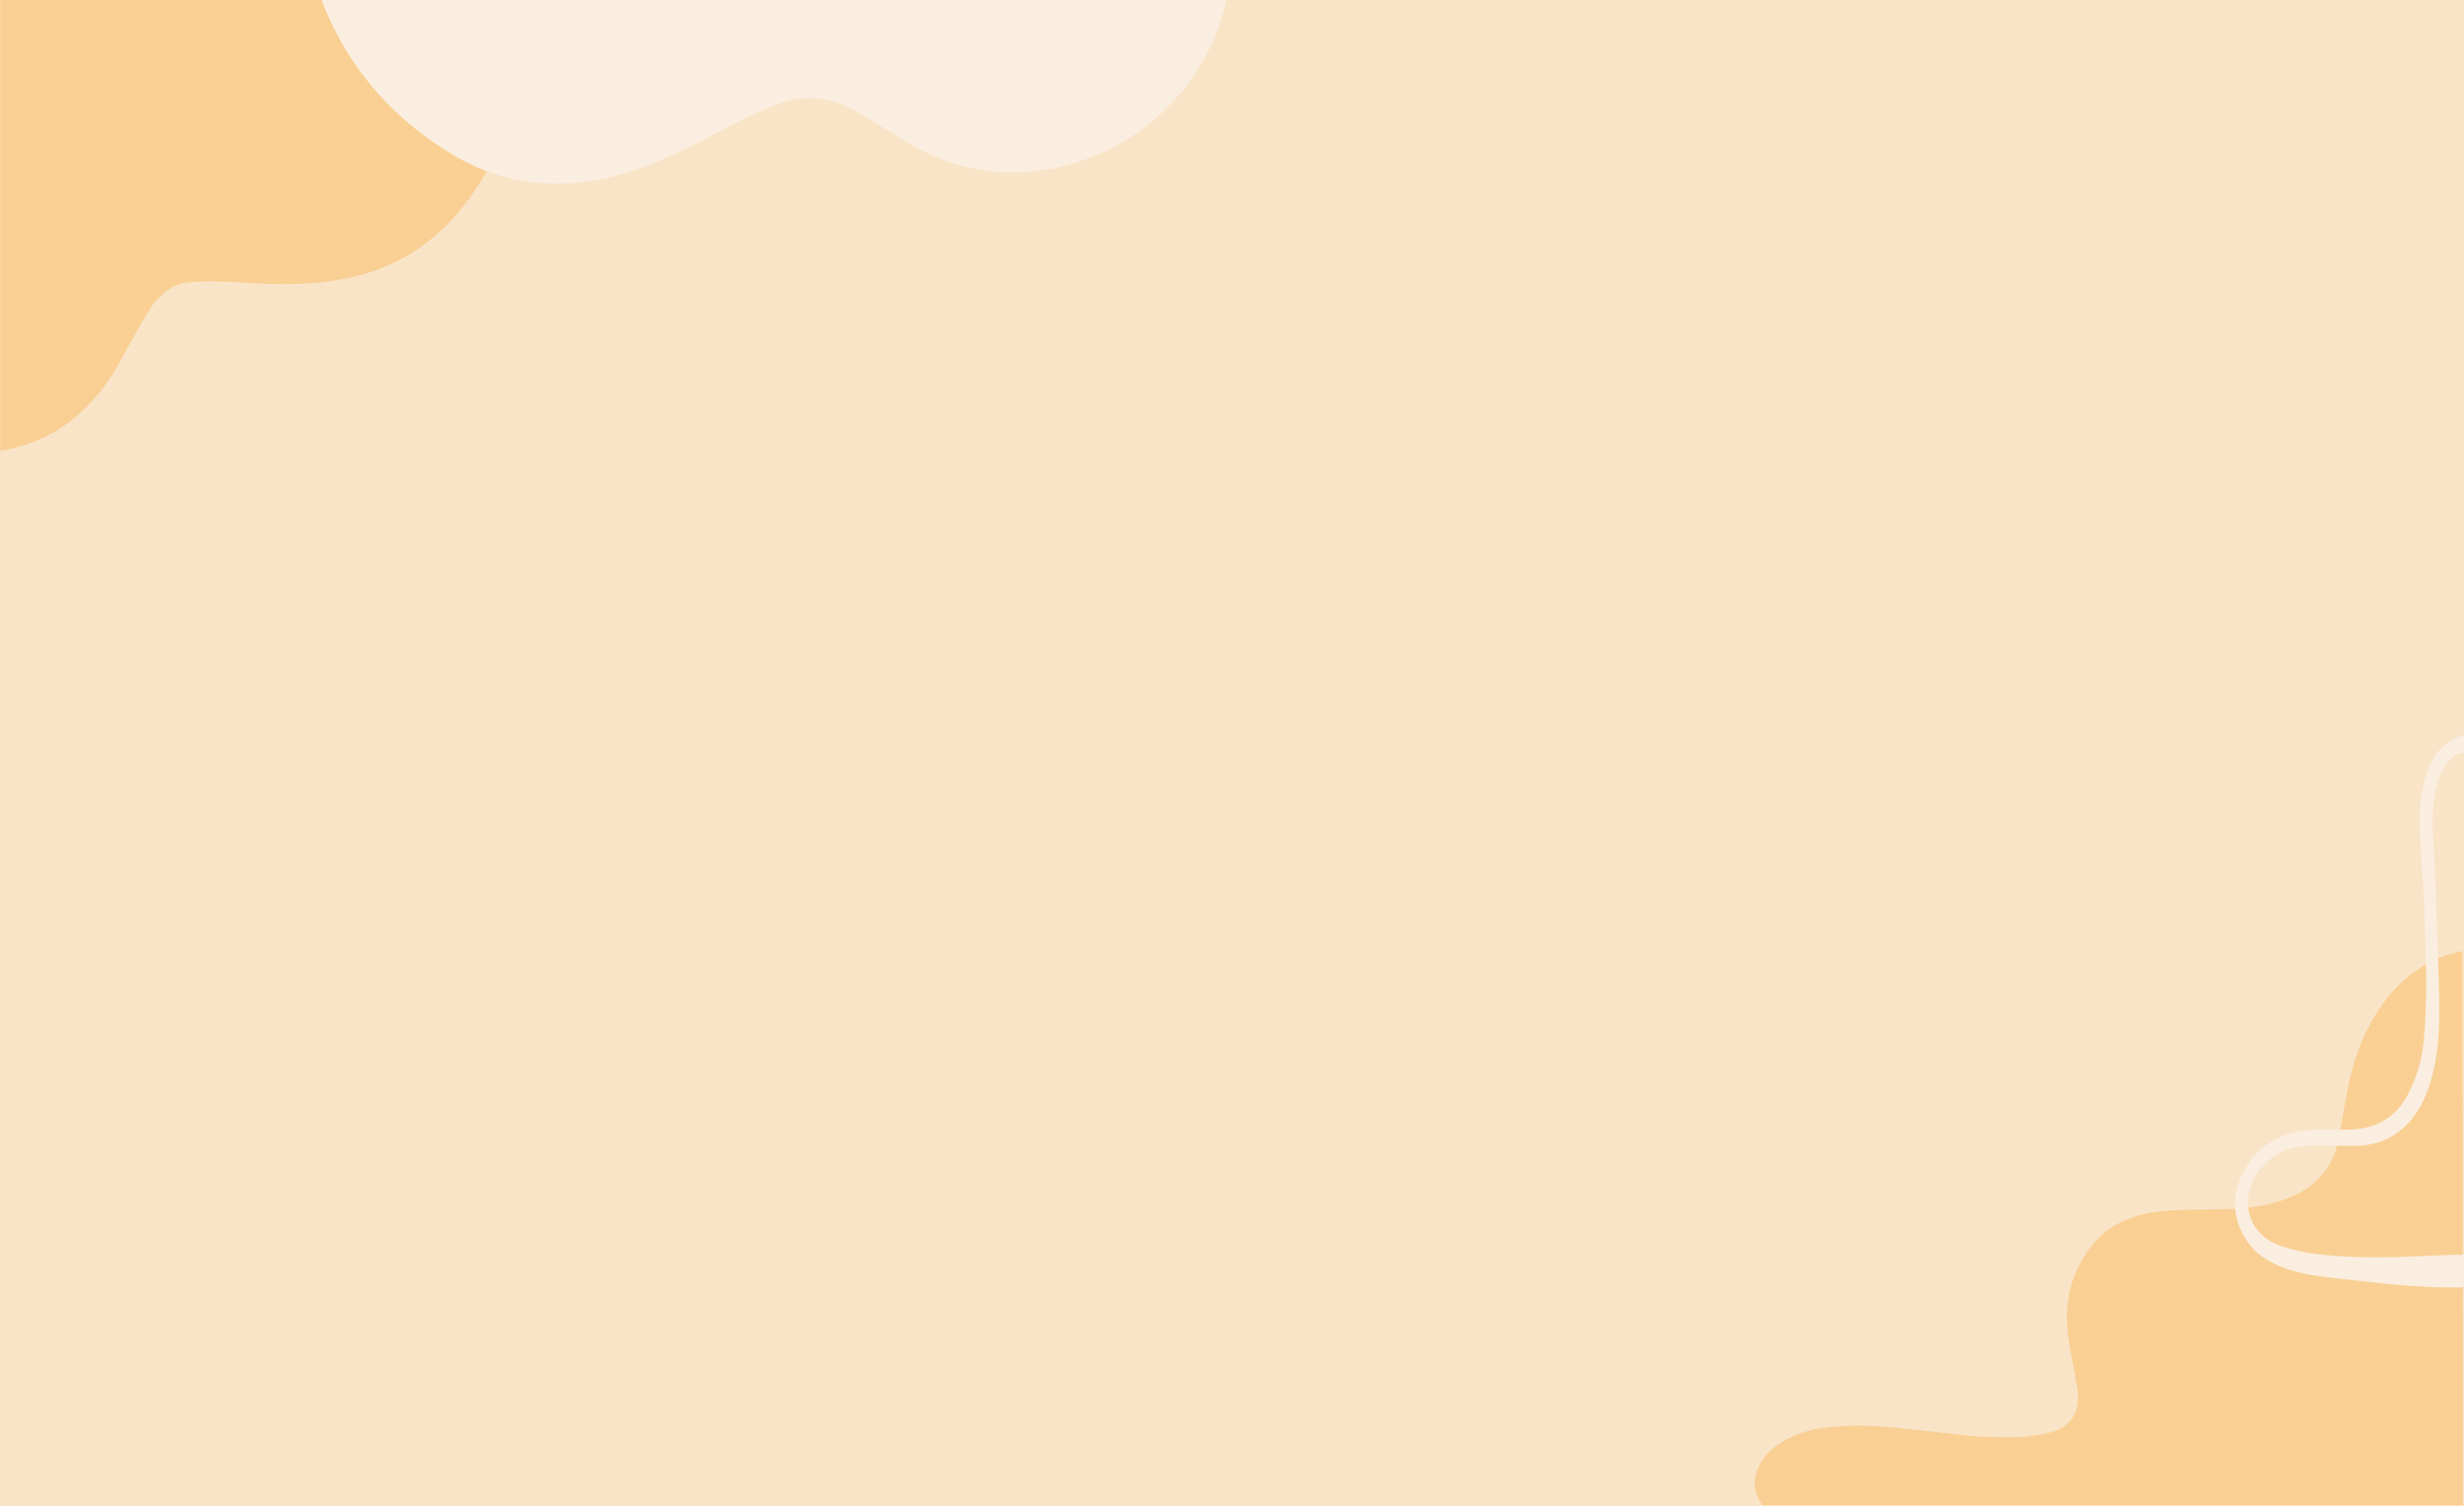
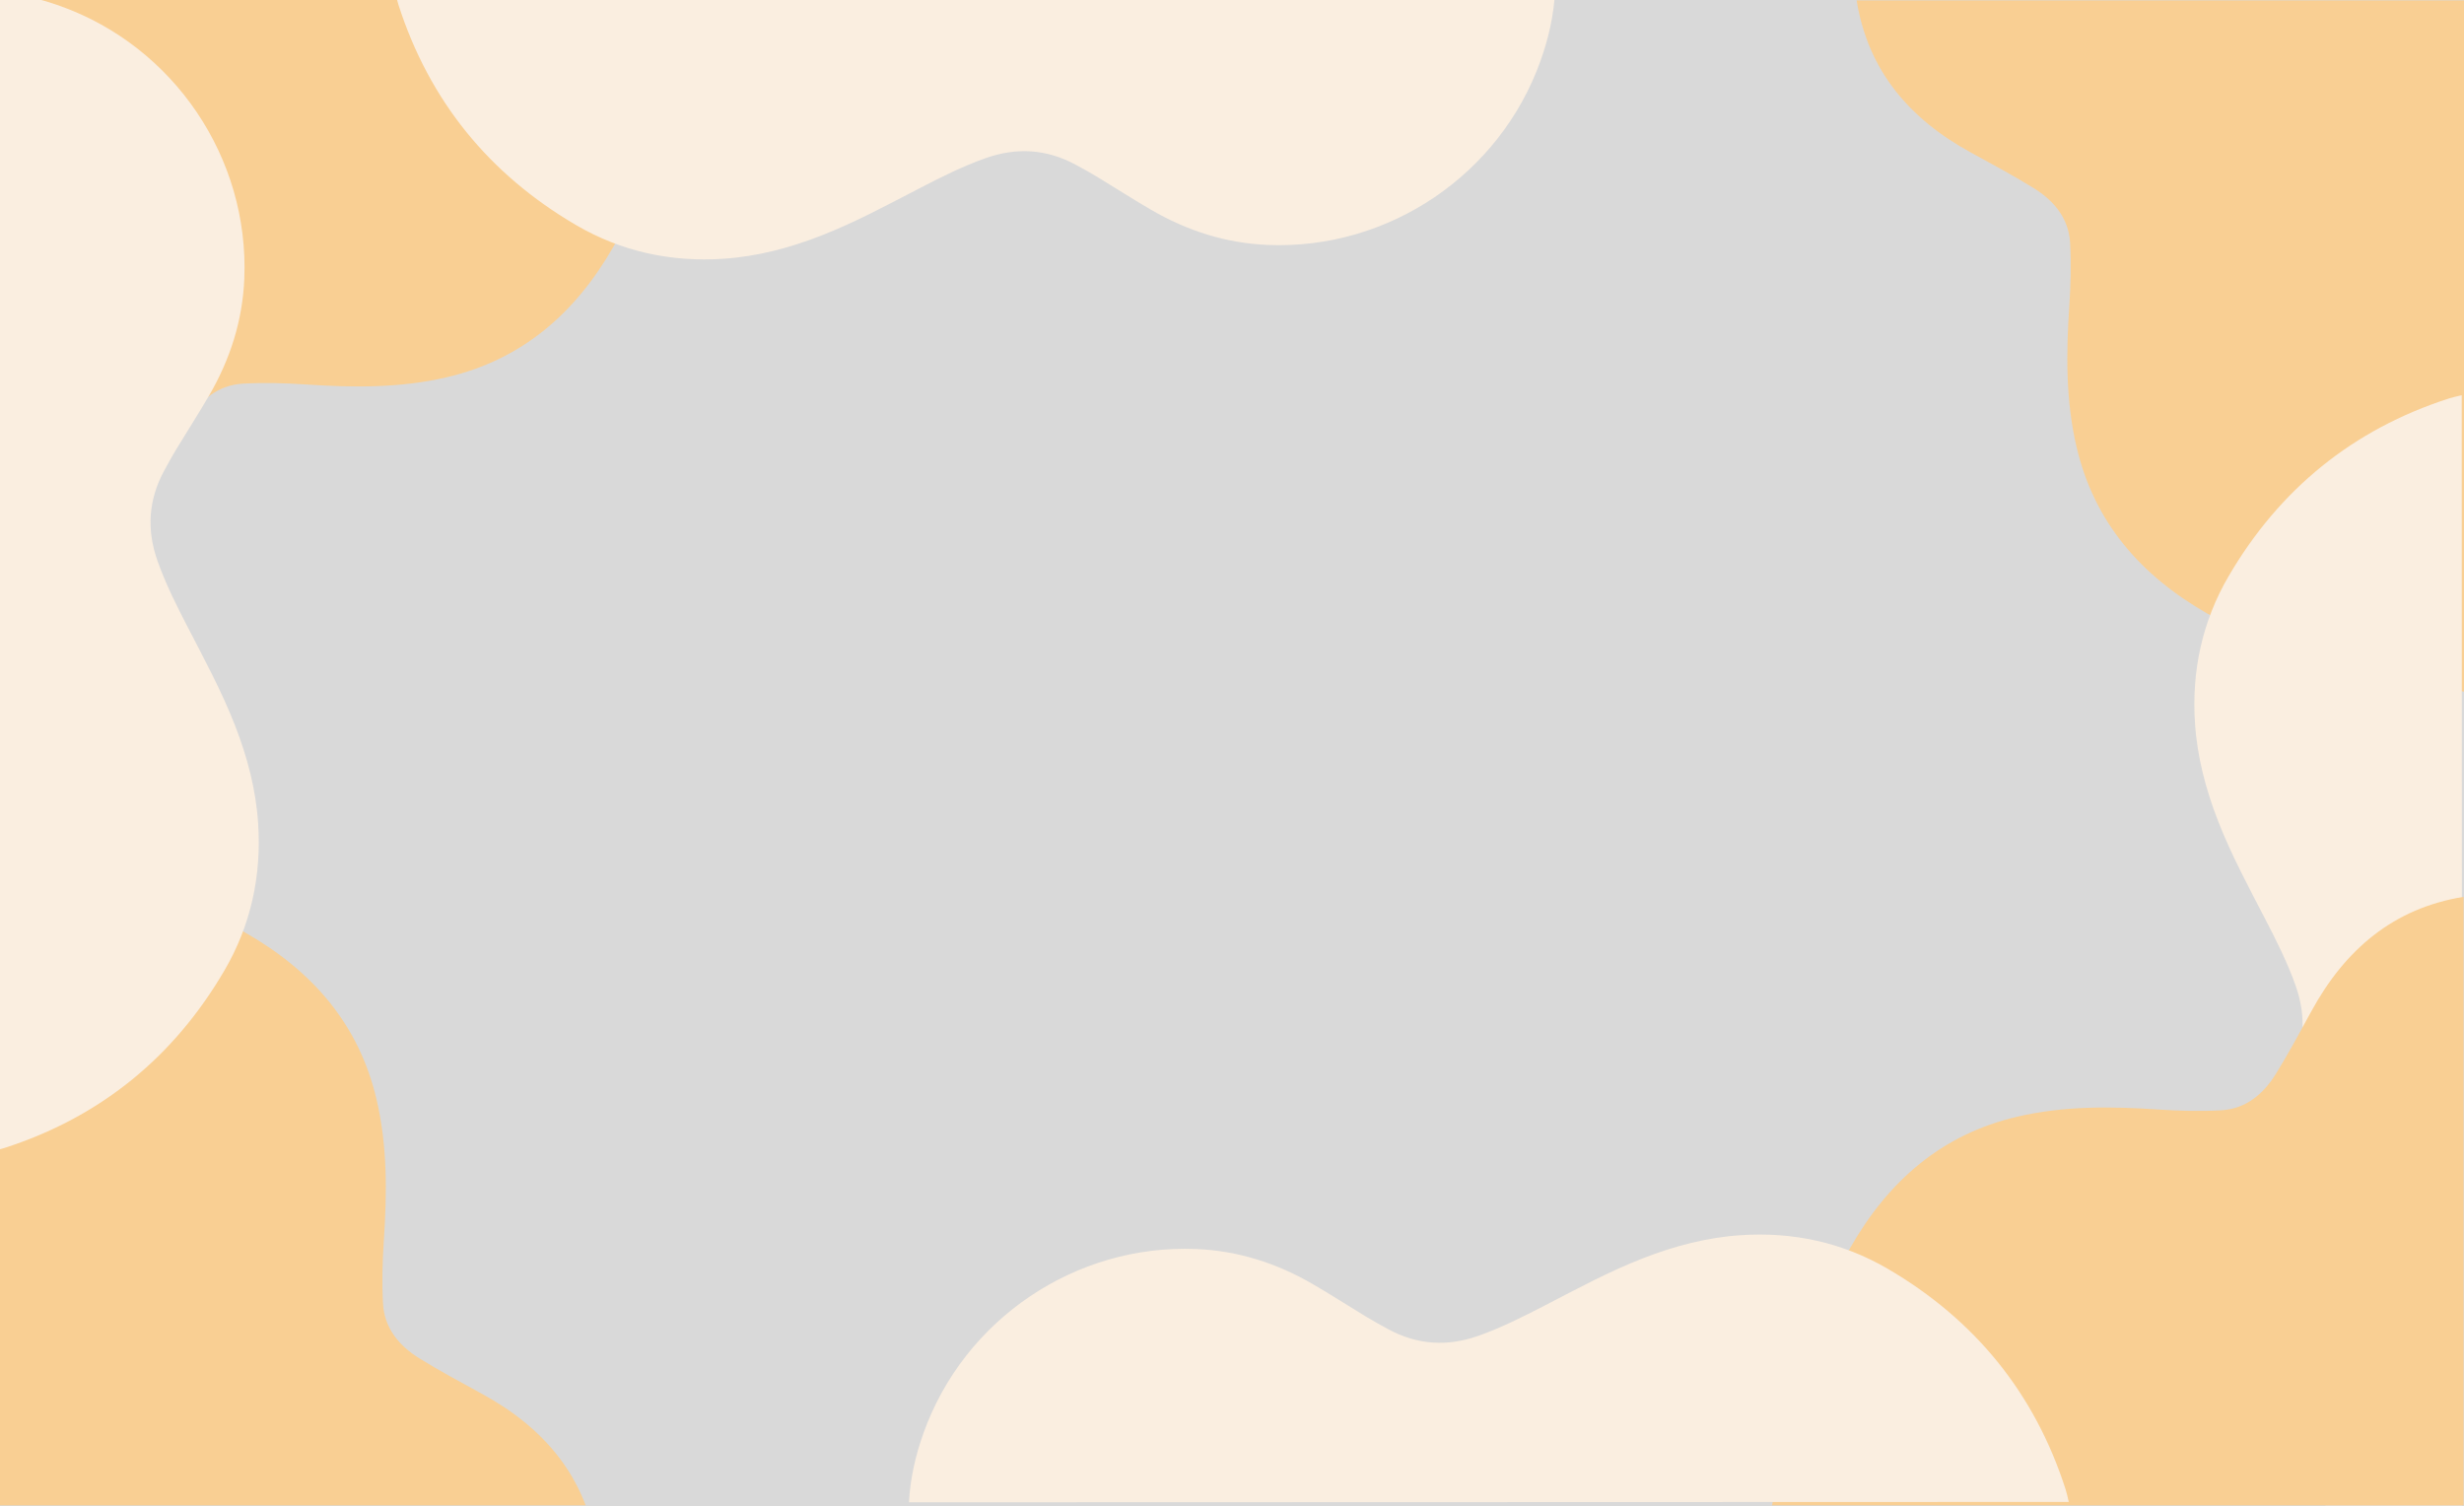
<svg xmlns="http://www.w3.org/2000/svg" width="2560" zoomAndPan="magnify" viewBox="0 0 1920 1173" height="1564" preserveAspectRatio="xMidYMid meet">
+   <style>.B{clip-rule:nonzero}.C{fill:#f9cf93}.D{fill:#faeee0}</style>
  <defs>
    <clipPath id="A">
-       <path d="M0 0h436.359v351.297H0zm0 0" clip-rule="nonzero" />
+       <path d="M.316 0H551.25v465.297H.316zm0 0" class="B" />
    </clipPath>
    <clipPath id="B">
-       <path d="M243.676 0h714.75v144h-714.75zm0 0" clip-rule="nonzero" />
+       <path d="M308.012 0h903.75v203h-903.75zm0 0" class="B" />
    </clipPath>
    <clipPath id="C">
-       <path d="M1741 572.328h178.996V1004H1741zm0 0" clip-rule="nonzero" />
+       <path d="M0 653.832h464.809V1173H0zm0 0" class="B" />
+     </clipPath>
+     <clipPath id="D">
+       <path d="M0 0h202v897.07H0zm0 0" class="B" />
+     </clipPath>
+     <clipPath id="E">
+       <path d="M1446.723.313H1920v550.934h-473.277zm0 0" class="B" />
+     </clipPath>
+     <clipPath id="F">
+       <path d="M1709 308.016h209.762V1173H1709zm0 0" class="B" />
+     </clipPath>
+     <clipPath id="G">
+       <path d="M1368.746 698.82h550.934V1173h-550.934zm0 0" class="B" />
+     </clipPath>
+     <clipPath id="H">
+       <path d="M708.23 961h903.75v209.863H708.23zm0 0" class="B" />
    </clipPath>
  </defs>
  <path fill="#fff" d="M-192-117.3h2304v1407.6H-192z" />
-   <path fill="#f9e4c8" d="M-192-117.3h2304v1407.6H-192z" />
-   <path fill="#f9cf93" d="M1373.582 1173c-.711-.805-1.145-1.625-1.672-2.398-5.582-8.191-5.969-16.836-2.332-25.867 3.77-9.383 10.637-15.969 19.063-21.133 10.73-6.559 22.527-10.02 34.914-11.305 8.906-.926 17.871-1.562 26.809-1.484 9.355.094 18.723 1.098 28.063 1.902 8.566.742 17.117 1.715 25.668 2.66l26.129 3c4.359.477 8.738.941 13.129 1.066 10.094.293 20.238.91 30.305.402 8.023-.402 16.094-1.793 23.934-3.633 8.336-1.965 15.277-6.527 19.125-14.598 2.906-6.078 2.906-12.711 1.965-19.094-1.949-13.191-4.871-26.238-6.832-39.43-3.016-20.098-.82-39.582 8.625-57.871 7.191-13.918 17.301-25.125 31.355-32.395 8.504-4.391 17.613-6.941 27.074-8.301 16.73-2.414 33.582-1.793 50.391-2.164 13.684-.312 27.383-1.113 40.727-4.578 10.777-2.785 21.027-6.773 30.012-13.559 10.883-8.227 18.043-19.051 21.258-32.176 2.289-9.324 3.727-18.863 5.289-28.359 3.246-19.758 7.453-39.195 16.109-57.453 7.484-15.773 16.902-30.121 29.906-41.887 12.848-11.629 27.691-19.543 44.805-22.93.418-.078.82-.262 1.438-.418l.25 432h-545.504zm0 0" />
-   <g clip-path="url(#A)">
-     <path fill="#f9cf93" d="M.184 351.27c43.406-7.016 73.152-32.617 93.789-70.34 7.137-13.043 14.168-26.164 21.98-38.797 7.719-12.48 18.559-21.652 33.863-22.48 12.816-.695 25.766-.371 38.582.492 29.207 1.965 58.25 2.293 86.996-4.426 46.699-10.902 79.355-39.676 102.719-80.41 19.234-33.555 31.129-69.879 38.836-107.457 7.332-35.664 12.746-71.742 19.164-108.094L.184-80.703V351.27zm0 0" />
+   <path fill="#d9d9d9" d="M-192-117.3h2304v1407.6H-192z" />
+   <g clip-path="url(#A)" class="C">
+     <path d="M.238 465.309c54.863-8.867 92.465-41.227 118.551-88.91 9.02-16.484 17.906-33.074 27.781-49.039 9.754-15.773 23.457-27.367 42.805-28.414 16.199-.883 32.566-.469 48.766.621 36.918 2.484 73.629 2.898 109.961-5.59 59.031-13.781 100.309-50.156 129.836-101.641 24.313-42.418 39.348-88.324 49.094-135.828 9.262-45.078 16.109-90.68 24.223-136.625L.238-80.703v546.012zm0 0" />
  </g>
-   <g clip-path="url(#B)">
-     <path fill="#faeee0" d="M958.609-21.984c-.762 14.676-4.016 28.879-8.957 42.691-25.066 70.121-93.617 116.473-168.023 113.438-25.773-1.047-49.711-8.703-71.926-21.625-11.332-6.578-22.348-13.715-33.566-20.492-4.234-2.566-8.602-4.945-12.953-7.305-17.914-9.719-36.418-10.879-55.613-4.082-14.172 5.027-27.531 11.738-40.84 18.637-19.953 10.324-39.723 21.035-60.723 29.199-19.312 7.508-39.152 12.77-59.898 14.168-32.387 2.195-63.02-4.418-90.969-20.746-53.574-31.324-90.43-76.531-109.523-135.836-.793-2.48-1.332-5.062-1.973-7.828l714.965-.219zm0 0" />
+   <g clip-path="url(#B)" class="D">
+     <path d="M1211.691-6.48c-.961 18.551-5.074 36.504-11.32 53.965-31.684 88.633-118.332 147.223-212.383 143.387-32.578-1.324-62.832-11.004-90.914-27.336-14.328-8.312-28.25-17.332-42.43-25.902-5.352-3.242-10.871-6.25-16.375-9.234-22.641-12.281-46.031-13.75-70.293-5.16-17.91 6.355-34.797 14.84-51.621 23.563-25.223 13.047-50.211 26.586-76.758 36.906-24.41 9.488-49.484 16.141-75.711 17.91-40.937 2.77-79.656-5.586-114.984-26.227-67.715-39.594-114.305-96.734-138.437-171.699-1.004-3.133-1.687-6.398-2.496-9.895l903.723-.277zm0 0" />
  </g>
-   <g clip-path="url(#C)">
-     <path fill="#faeee0" d="M1919.996 977.68c-29.027.266-58 3.172-87.082 1.645-19.031-.996-38.07-2.109-56.238-8.691-29.148-10.559-31.863-42.391-13.16-62.305 9.566-10.191 21.395-15.301 35.27-15.504 11.707-.172 23.426-.016 35.133.074 30.023.246 48.969-18.234 58.102-44.227 10.391-29.578 9.094-60.141 8.125-90.695l-2.109-57.848c-.156-15.848-1.301-31.613-2.141-47.406-.922-17.395-.504-34.77 6.863-51.027 3.234-7.148 7.641-13.637 16.746-15.363.492-4.379.492-8.758.492-13.73-13.727 4.625-23.816 13.738-28.359 27.832-3.246 10.09-5.551 20.492-5.887 31.23-.824 26.094 2.77 51.988 3.445 78 .887 34.477 2.742 69.004-.832 103.391-1.398 13.488-5.391 26.586-11.699 38.988-10 19.668-26.129 27.977-47.418 28.16-10.199.082-20.426-.172-30.59.547-28.105 2.004-49.07 19.68-55.809 46.477-5.035 20.016 4.973 43.066 22.668 53.844 15.301 9.313 32.355 12.512 49.547 14.387 34.465 3.754 68.879 8.629 104.313 7.66.621-8.273.621-16.555.621-25.437zm0 0" />
+   <g clip-path="url(#C)" class="C">
+     <path d="M464.816 1204.844c-8.863-54.863-41.227-92.465-88.906-118.551-16.484-9.02-33.074-17.91-49.043-27.781-15.773-9.758-27.367-23.461-28.414-42.805-.879-16.199-.465-32.57.621-48.77 2.484-36.914 2.898-73.625-5.59-109.961-13.781-59.027-50.152-100.305-101.641-129.832-42.414-24.312-88.324-39.352-135.824-49.094-45.082-9.266-90.68-16.109-136.629-24.223l-.582 551.016h546.008zm0 0" />
+   </g>
+   <g clip-path="url(#D)" class="D">
+     <path d="M-6.973-6.613c18.547.961 36.5 5.078 53.961 11.324 88.633 31.684 147.227 118.332 143.387 212.379-1.32 32.582-11 62.836-27.332 90.914-8.316 14.328-17.336 28.25-25.906 42.43-3.242 5.352-6.246 10.875-9.23 16.375-12.281 22.645-13.754 46.031-5.16 70.297 6.352 17.91 14.84 34.797 23.559 51.617 13.047 25.223 26.586 50.215 36.906 76.758 9.488 24.414 16.141 49.488 17.91 75.711 2.773 40.938-5.586 79.656-26.223 114.988C135.305 823.895 78.16 870.48 3.195 894.617c-3.133 1.004-6.395 1.684-9.891 2.496L-6.973-6.613zm0 0" />
+   </g>
+   <g clip-path="url(#E)" class="C">
+     <path d="M1446.715.234c8.863 54.863 41.223 92.465 88.906 118.551 16.484 9.02 33.074 17.91 49.039 27.781 15.773 9.758 27.367 23.461 28.418 42.805.879 16.199.465 32.57-.621 48.77-2.484 36.914-2.898 73.625 5.59 109.961 13.781 59.027 50.152 100.305 101.641 129.832 42.414 24.316 88.324 39.352 135.824 49.094 45.082 9.266 90.68 16.109 136.629 24.223l.582-551.016h-546.008zm0 0" />
+   </g>
+   <g clip-path="url(#F)" class="D">
+     <path d="M1918.5 1211.695c-18.551-.961-36.504-5.074-53.965-11.32-88.633-31.684-147.223-118.336-143.387-212.383 1.324-32.578 11.004-62.836 27.336-90.914 8.316-14.328 17.332-28.25 25.906-42.43 3.238-5.352 6.246-10.875 9.23-16.375 12.281-22.645 13.754-46.031 5.16-70.297-6.355-17.91-14.84-34.797-23.559-51.617-13.051-25.223-26.59-50.211-36.91-76.758-9.484-24.41-16.137-49.484-17.91-75.711-2.77-40.937 5.59-79.656 26.227-114.984 39.594-67.719 96.734-114.305 171.699-138.441 3.137-1 6.398-1.684 9.895-2.492l.277 903.723zm0 0" />
+   </g>
+   <g clip-path="url(#G)" class="C">
+     <path d="M1919.762 698.813c-54.863 8.863-92.465 41.223-118.551 88.906-9.02 16.484-17.91 33.074-27.781 49.039-9.758 15.773-23.461 27.367-42.805 28.418-16.199.879-32.57.465-48.77-.621-36.918-2.484-73.625-2.898-109.961 5.59-59.027 13.777-100.305 50.152-129.832 101.637-24.316 42.418-39.352 88.328-49.094 135.828-9.266 45.082-16.109 90.68-24.223 136.629l551.016.582V698.813zm0 0" />
+   </g>
+   <g clip-path="url(#H)" class="D">
+     <path d="M708.301 1170.602c.961-18.551 5.074-36.5 11.32-53.965 31.684-88.633 118.336-147.223 212.383-143.383 32.578 1.32 62.832 11 90.914 27.332 14.328 8.316 28.25 17.336 42.43 25.906 5.352 3.238 10.871 6.246 16.375 9.23 22.641 12.281 46.031 13.754 70.297 5.16 17.906-6.352 34.793-14.84 51.617-23.559 25.223-13.051 50.211-26.59 76.758-36.91 24.41-9.484 49.484-16.137 75.711-17.906 40.938-2.773 79.656 5.586 114.984 26.223 67.719 39.594 114.305 96.734 138.441 171.699 1 3.137 1.684 6.398 2.492 9.895l-903.723.277zm0 0" />
  </g>
</svg>
